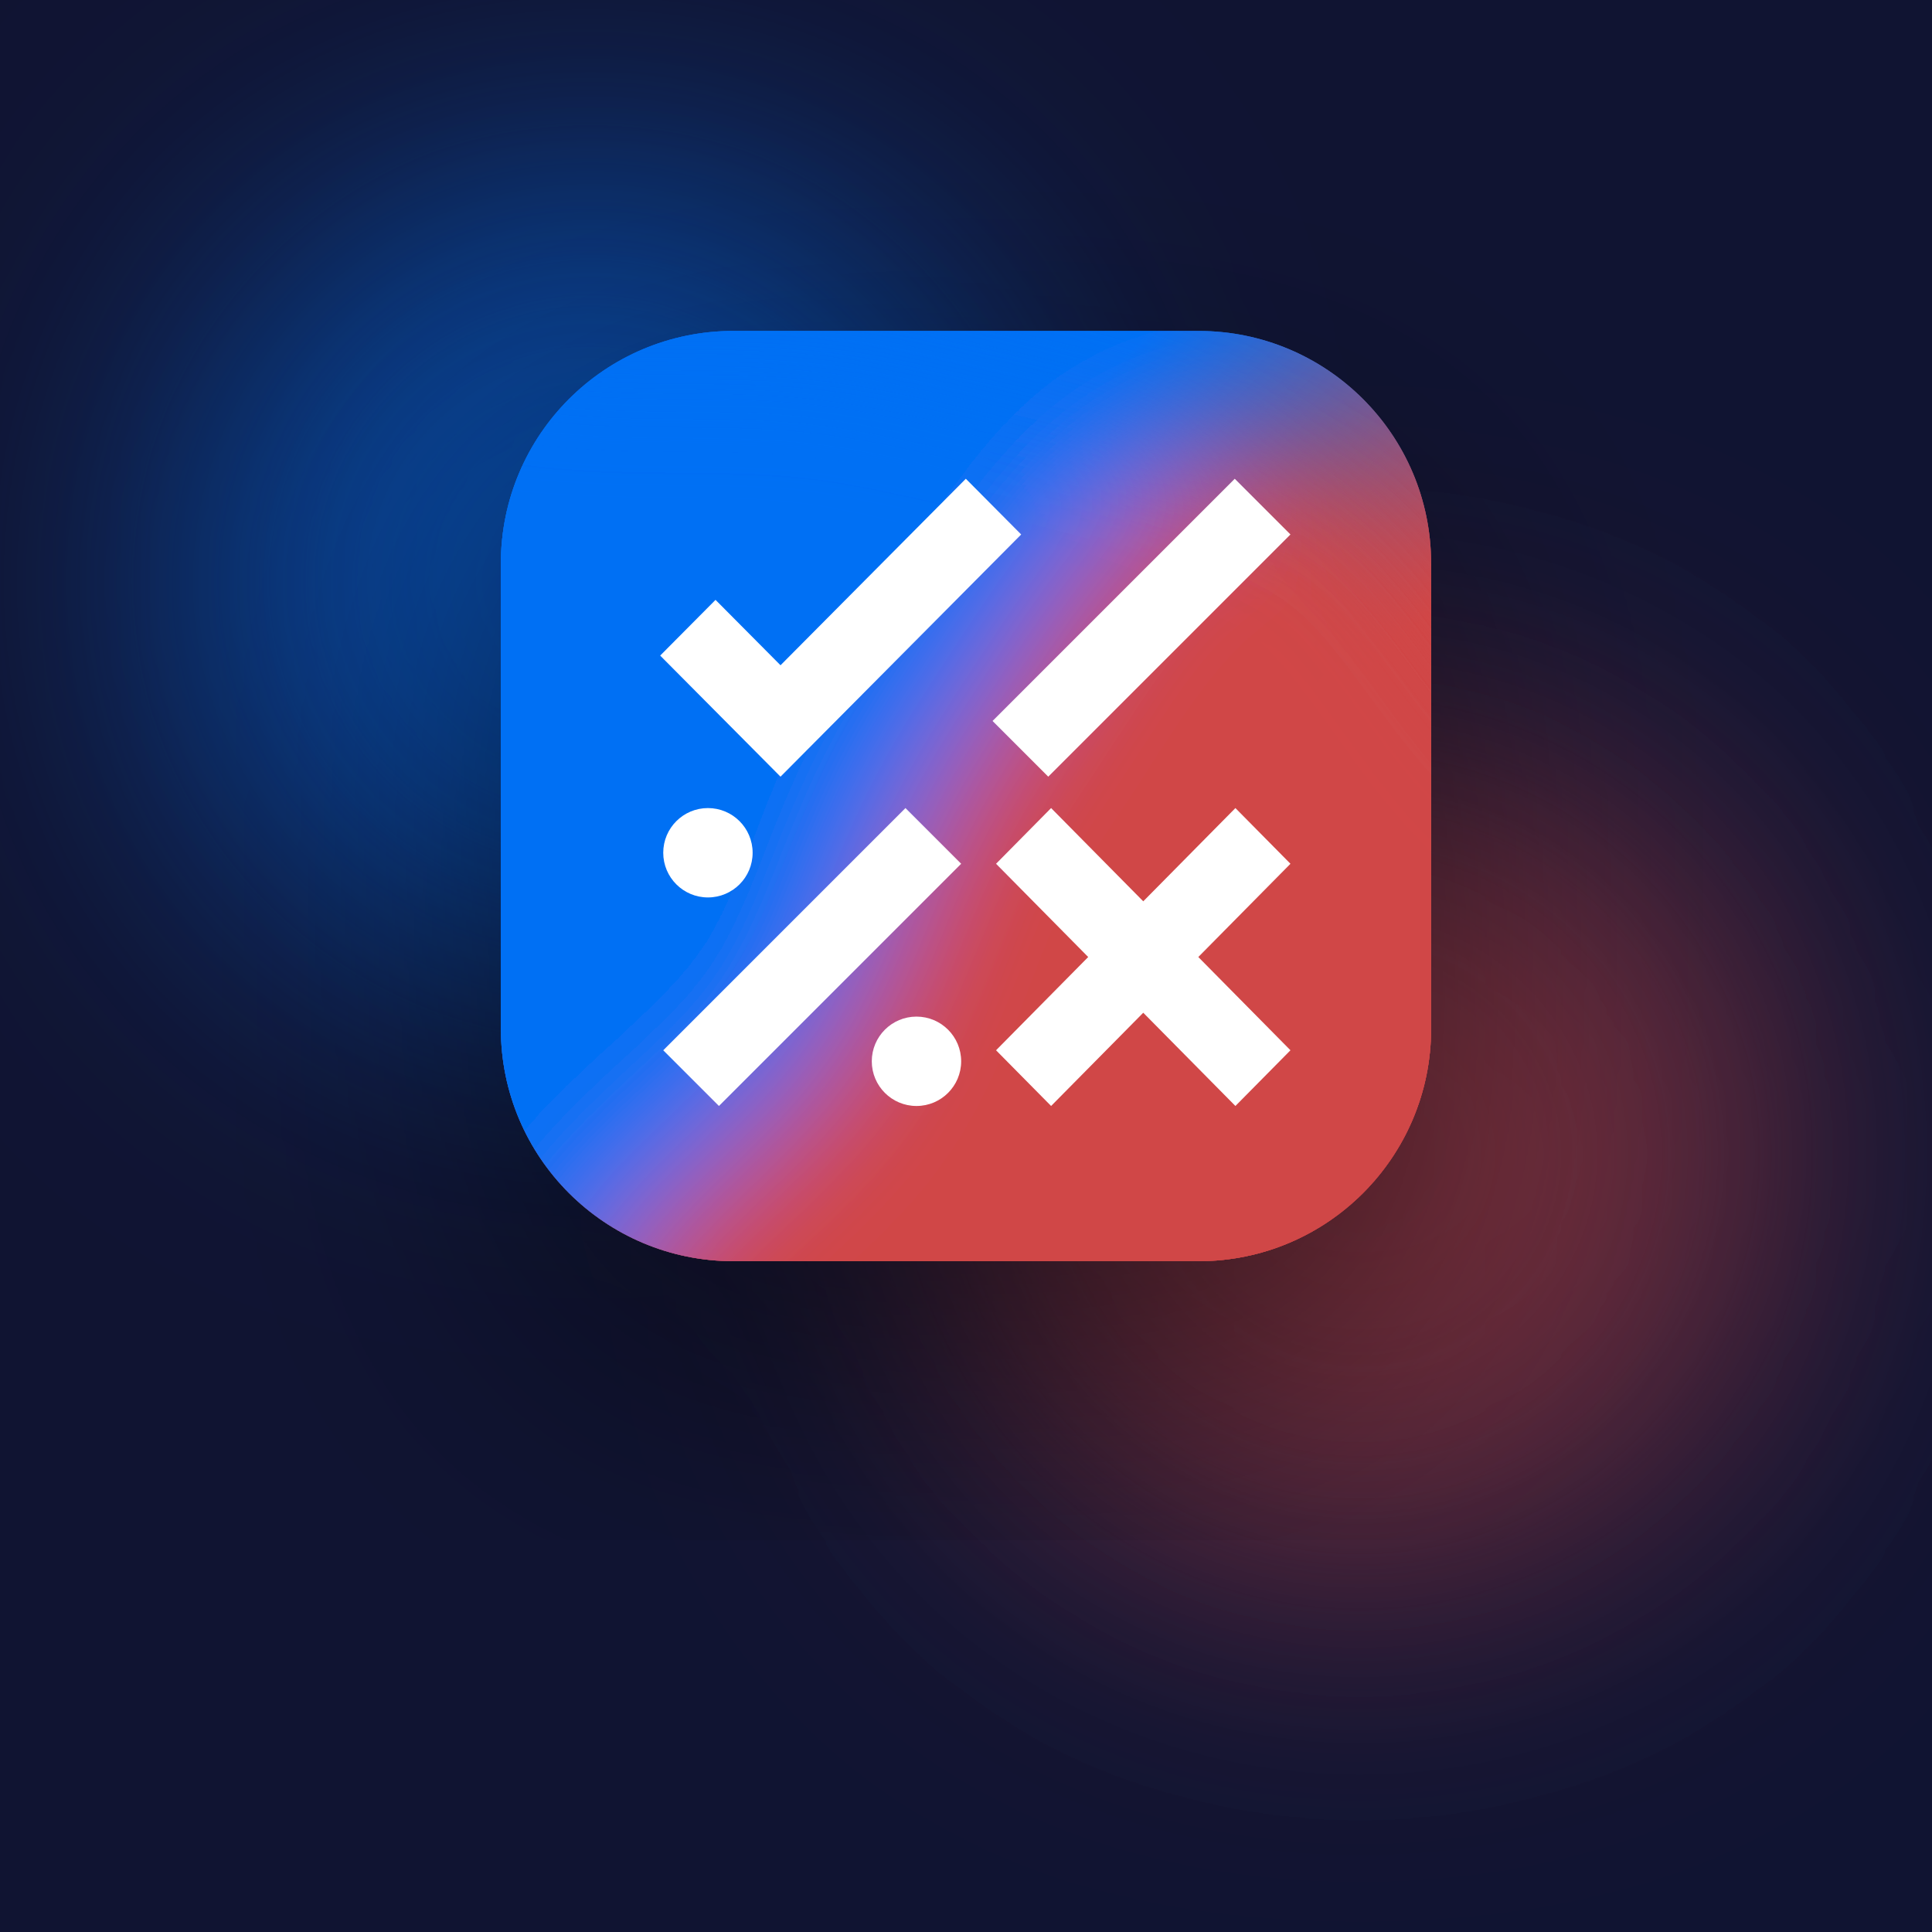
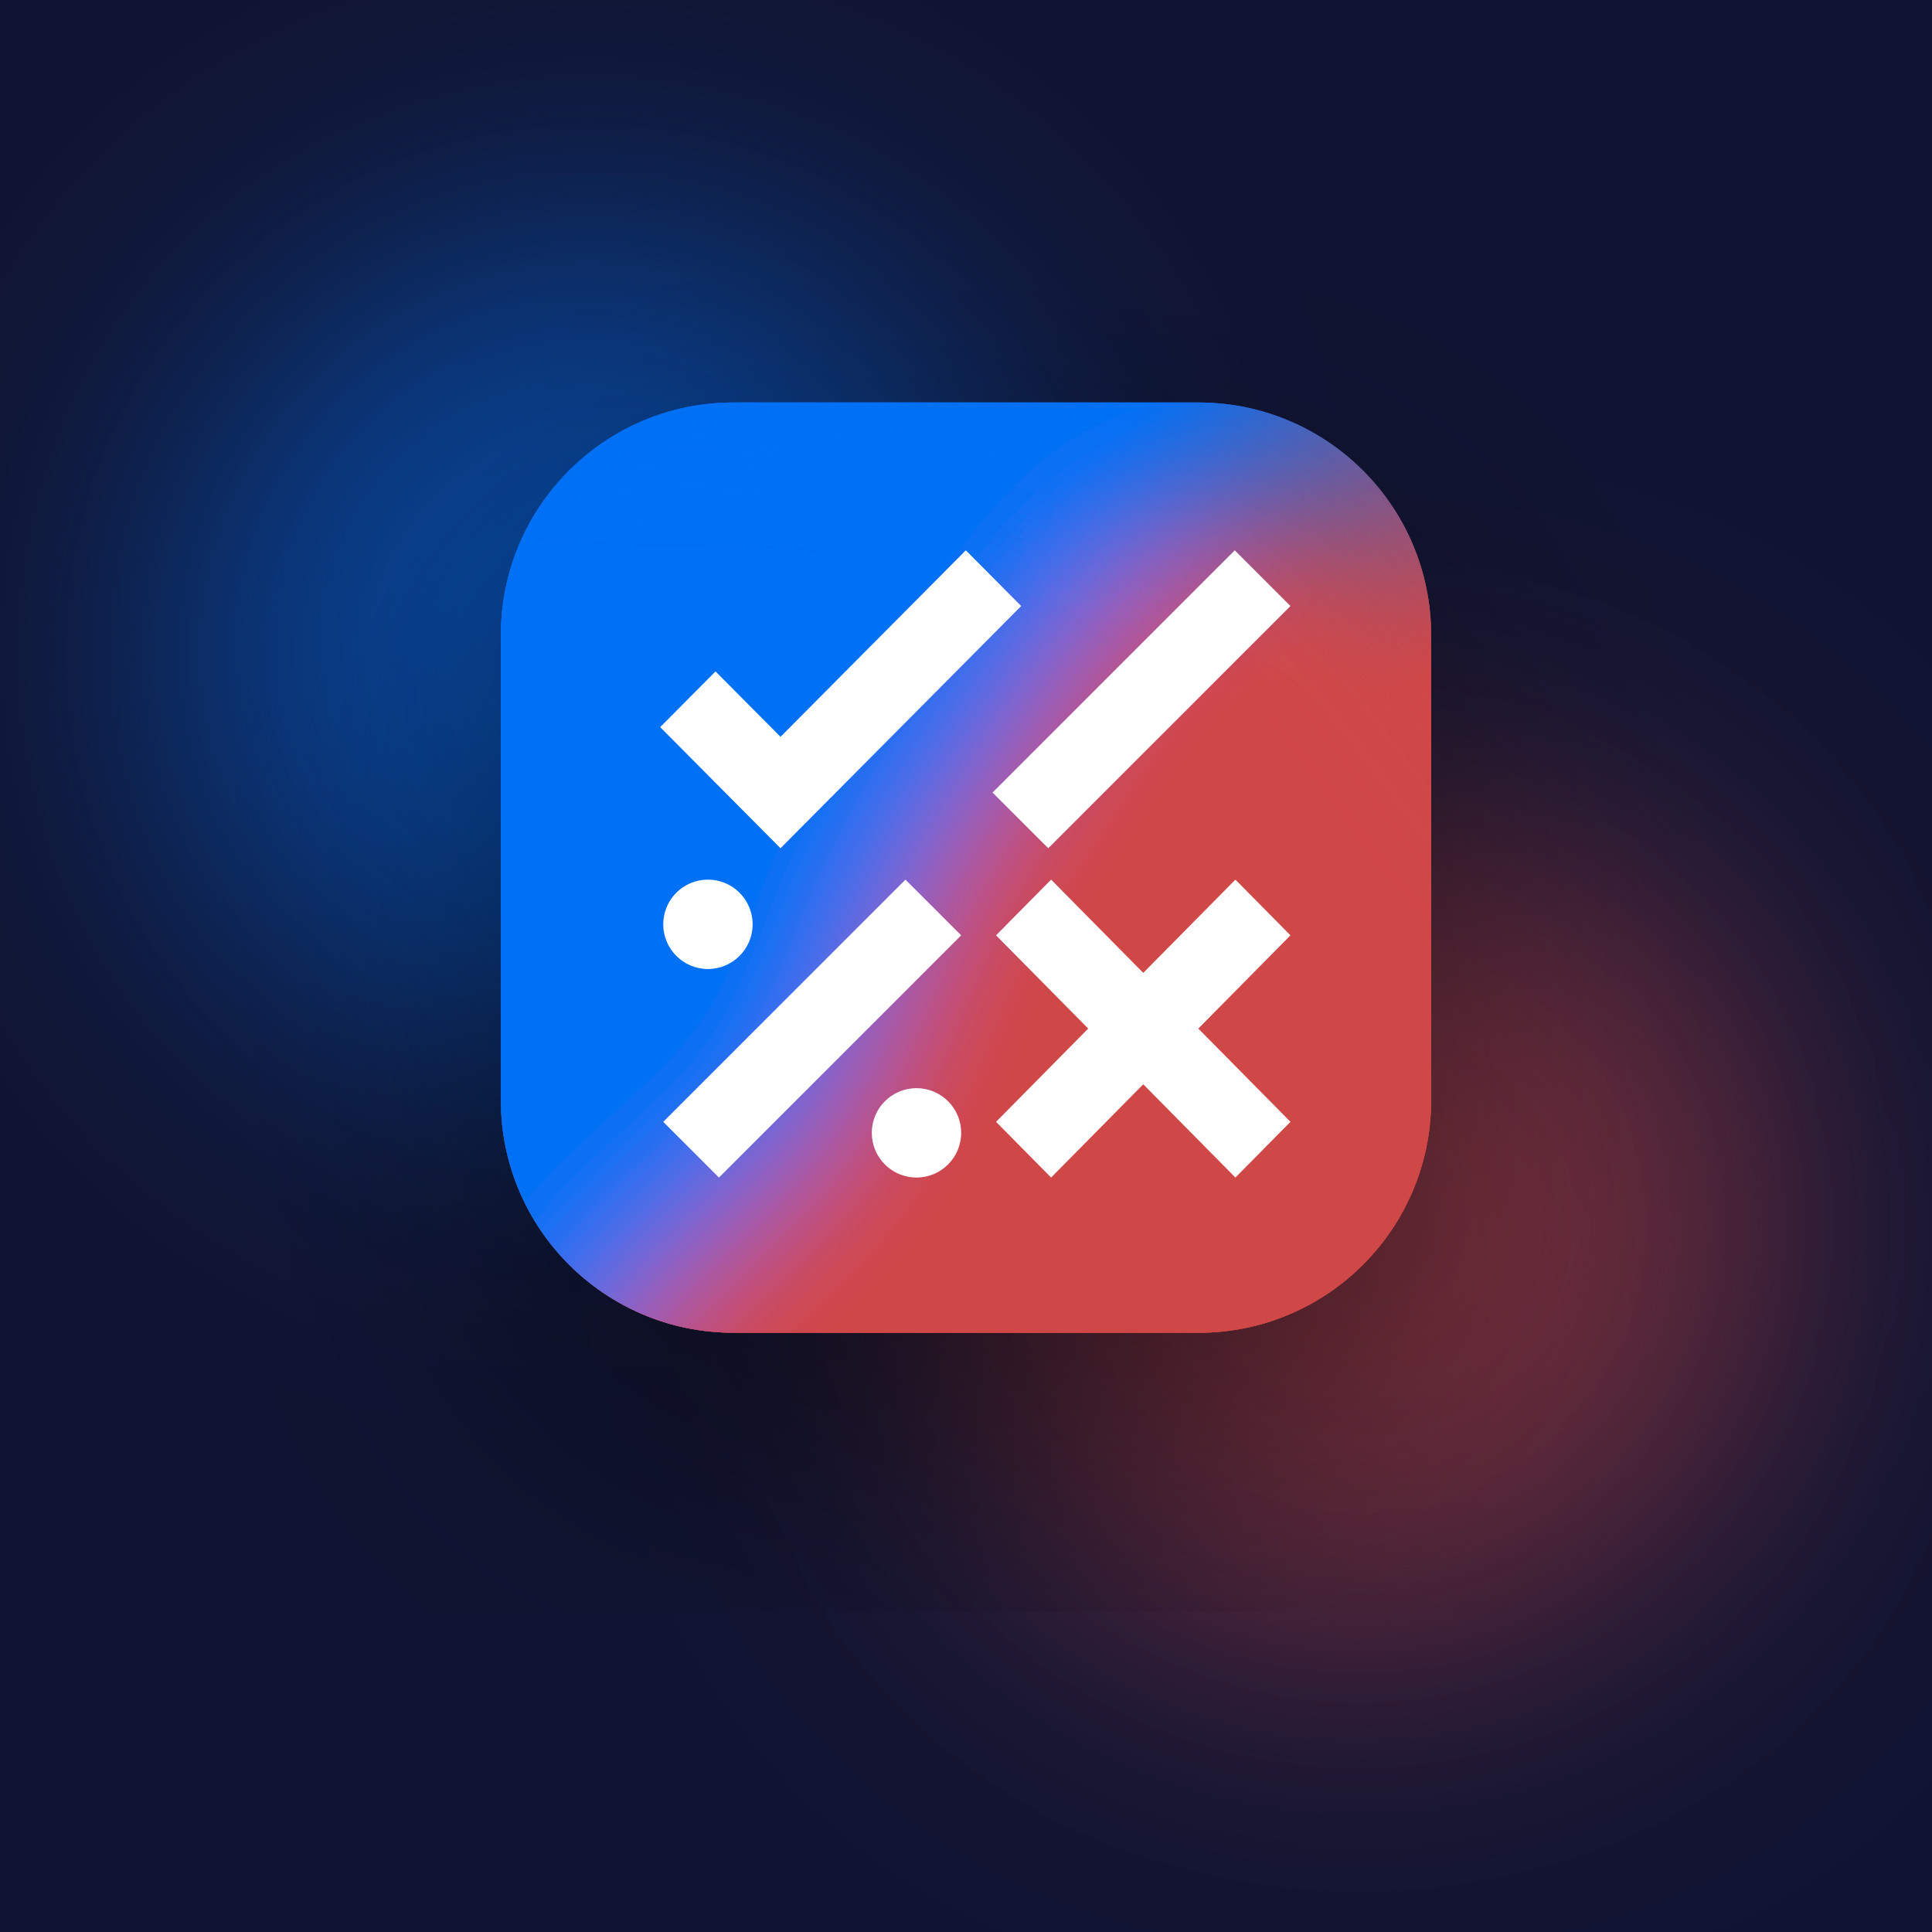
<svg xmlns="http://www.w3.org/2000/svg" width="1080" height="1080" viewBox="0 0 1080 1080">
  <defs>
    <filter id="vk-glow" filterUnits="userSpaceOnUse" x="-300" y="-300" width="1680" height="1680">
      <feGaussianBlur stdDeviation="90" />
    </filter>
    <filter id="vk-blob" x="-50%" y="-50%" width="200%" height="200%">
      <feGaussianBlur stdDeviation="9" />
    </filter>
    <filter id="vk-shadow" x="-30%" y="-30%" width="160%" height="160%">
      <feDropShadow dx="0" dy="18" stdDeviation="20" flood-color="#000" flood-opacity="0.45" />
    </filter>
    <linearGradient id="vk-base" x1="0" y1="0" x2="1" y2="1">
      <stop offset="0.35" stop-color="#0070F4" />
      <stop offset="0.65" stop-color="#D04646" />
    </linearGradient>
    <clipPath id="vk-tile">
      <rect width="128" height="128" rx="32" />
    </clipPath>
  </defs>
  <rect width="1080" height="1080" fill="#101432" />
  <g filter="url(#vk-glow)" opacity="0.55">
-     <circle cx="330" cy="325" r="230" fill="#0070F4" />
-     <circle cx="760" cy="645" r="230" fill="#D04646" />
+     <circle cx="330" cy="365" r="230" fill="#0070F4" />
+     <circle cx="760" cy="685" r="230" fill="#D04646" />
  </g>
-   <g transform="translate(280 185) scale(4.0625)">
+   <g transform="translate(280 225) scale(4.0625)">
    <g filter="url(#vk-shadow)">
      <rect width="128" height="128" rx="32" fill="url(#vk-base)" />
    </g>
    <g clip-path="url(#vk-tile)">
      <rect width="128" height="128" fill="url(#vk-base)" />
      <g filter="url(#vk-blob)">
        <path fill="#0070F4" d="M55.137 3.967C76.819 10.081 107.877 10.907 114.97 32.305C122.462 54.904 94.555 73.817 85.617 95.91C79.752 110.408 79.027 125.935 71.537 139.664C62.809 155.663 55.983 176.316 38.671 181.964C21.344 187.617 5.439 167.843 -12.762 167.167C-38.146 166.224 -67.941 194.361 -86.754 177.305C-104.928 160.828 -81.144 129.89 -80.973 105.326C-80.844 86.933 -87.94 69.775 -85.874 51.495C-83.226 28.067 -87.749 -3.496 -67.341 -15.294C-46.285 -27.467 -21.719 -3.242 2.279 0.532C20.079 3.331 37.796 -0.922 55.137 3.967Z" />
        <path fill="#D04646" d="M181.831 81.133C194.507 94.143 215.861 107.242 212.188 125.044C208.309 143.845 181.196 145.801 166.048 157.625C156.108 165.384 149.341 175.934 138.576 182.502C126.031 190.155 112.938 201.825 98.573 198.789C84.194 195.751 81.06 175.53 68.622 167.72C51.277 156.827 19.127 164.463 12.867 144.968C6.818 126.135 35.899 114.12 45.922 97.036C53.427 84.244 55.389 69.401 64.202 57.469C75.496 42.177 85.062 18.313 104.07 18.302C123.681 18.291 131.069 45.112 146.305 57.423C157.607 66.554 171.693 70.727 181.831 81.133Z" />
      </g>
      <g fill="#ffffff">
        <path d="M71.593 28.006L63.976 20.34L38.477 46.003L29.535 37.004L21.919 44.67L38.477 61.334L71.593 28.006Z" />
        <path d="M100.981 20.34L67.653 53.668L75.318 61.334L108.646 28.006L100.981 20.34Z" />
        <path d="M55.669 65.653L22.34 98.981L30.006 106.646L63.334 73.318L55.669 65.653Z" />
        <path d="M34.639 71.802C34.639 75.198 31.886 77.951 28.489 77.951C25.093 77.951 22.34 75.198 22.34 71.802C22.34 68.406 25.093 65.653 28.489 65.653C31.886 65.653 34.639 68.406 34.639 71.802Z" />
        <path d="M63.334 100.497C63.334 103.893 60.581 106.646 57.185 106.646C53.789 106.646 51.036 103.893 51.036 100.497C51.036 97.101 53.789 94.348 57.185 94.348C60.581 94.348 63.334 97.101 63.334 100.497Z" />
        <path d="M108.646 73.318L101.071 65.653L88.391 78.484L75.71 65.653L68.135 73.318L80.815 86.149L68.135 98.981L75.71 106.646L88.39 93.815L101.071 106.646L108.646 98.981L95.966 86.149L108.646 73.318Z" />
      </g>
    </g>
  </g>
</svg>
